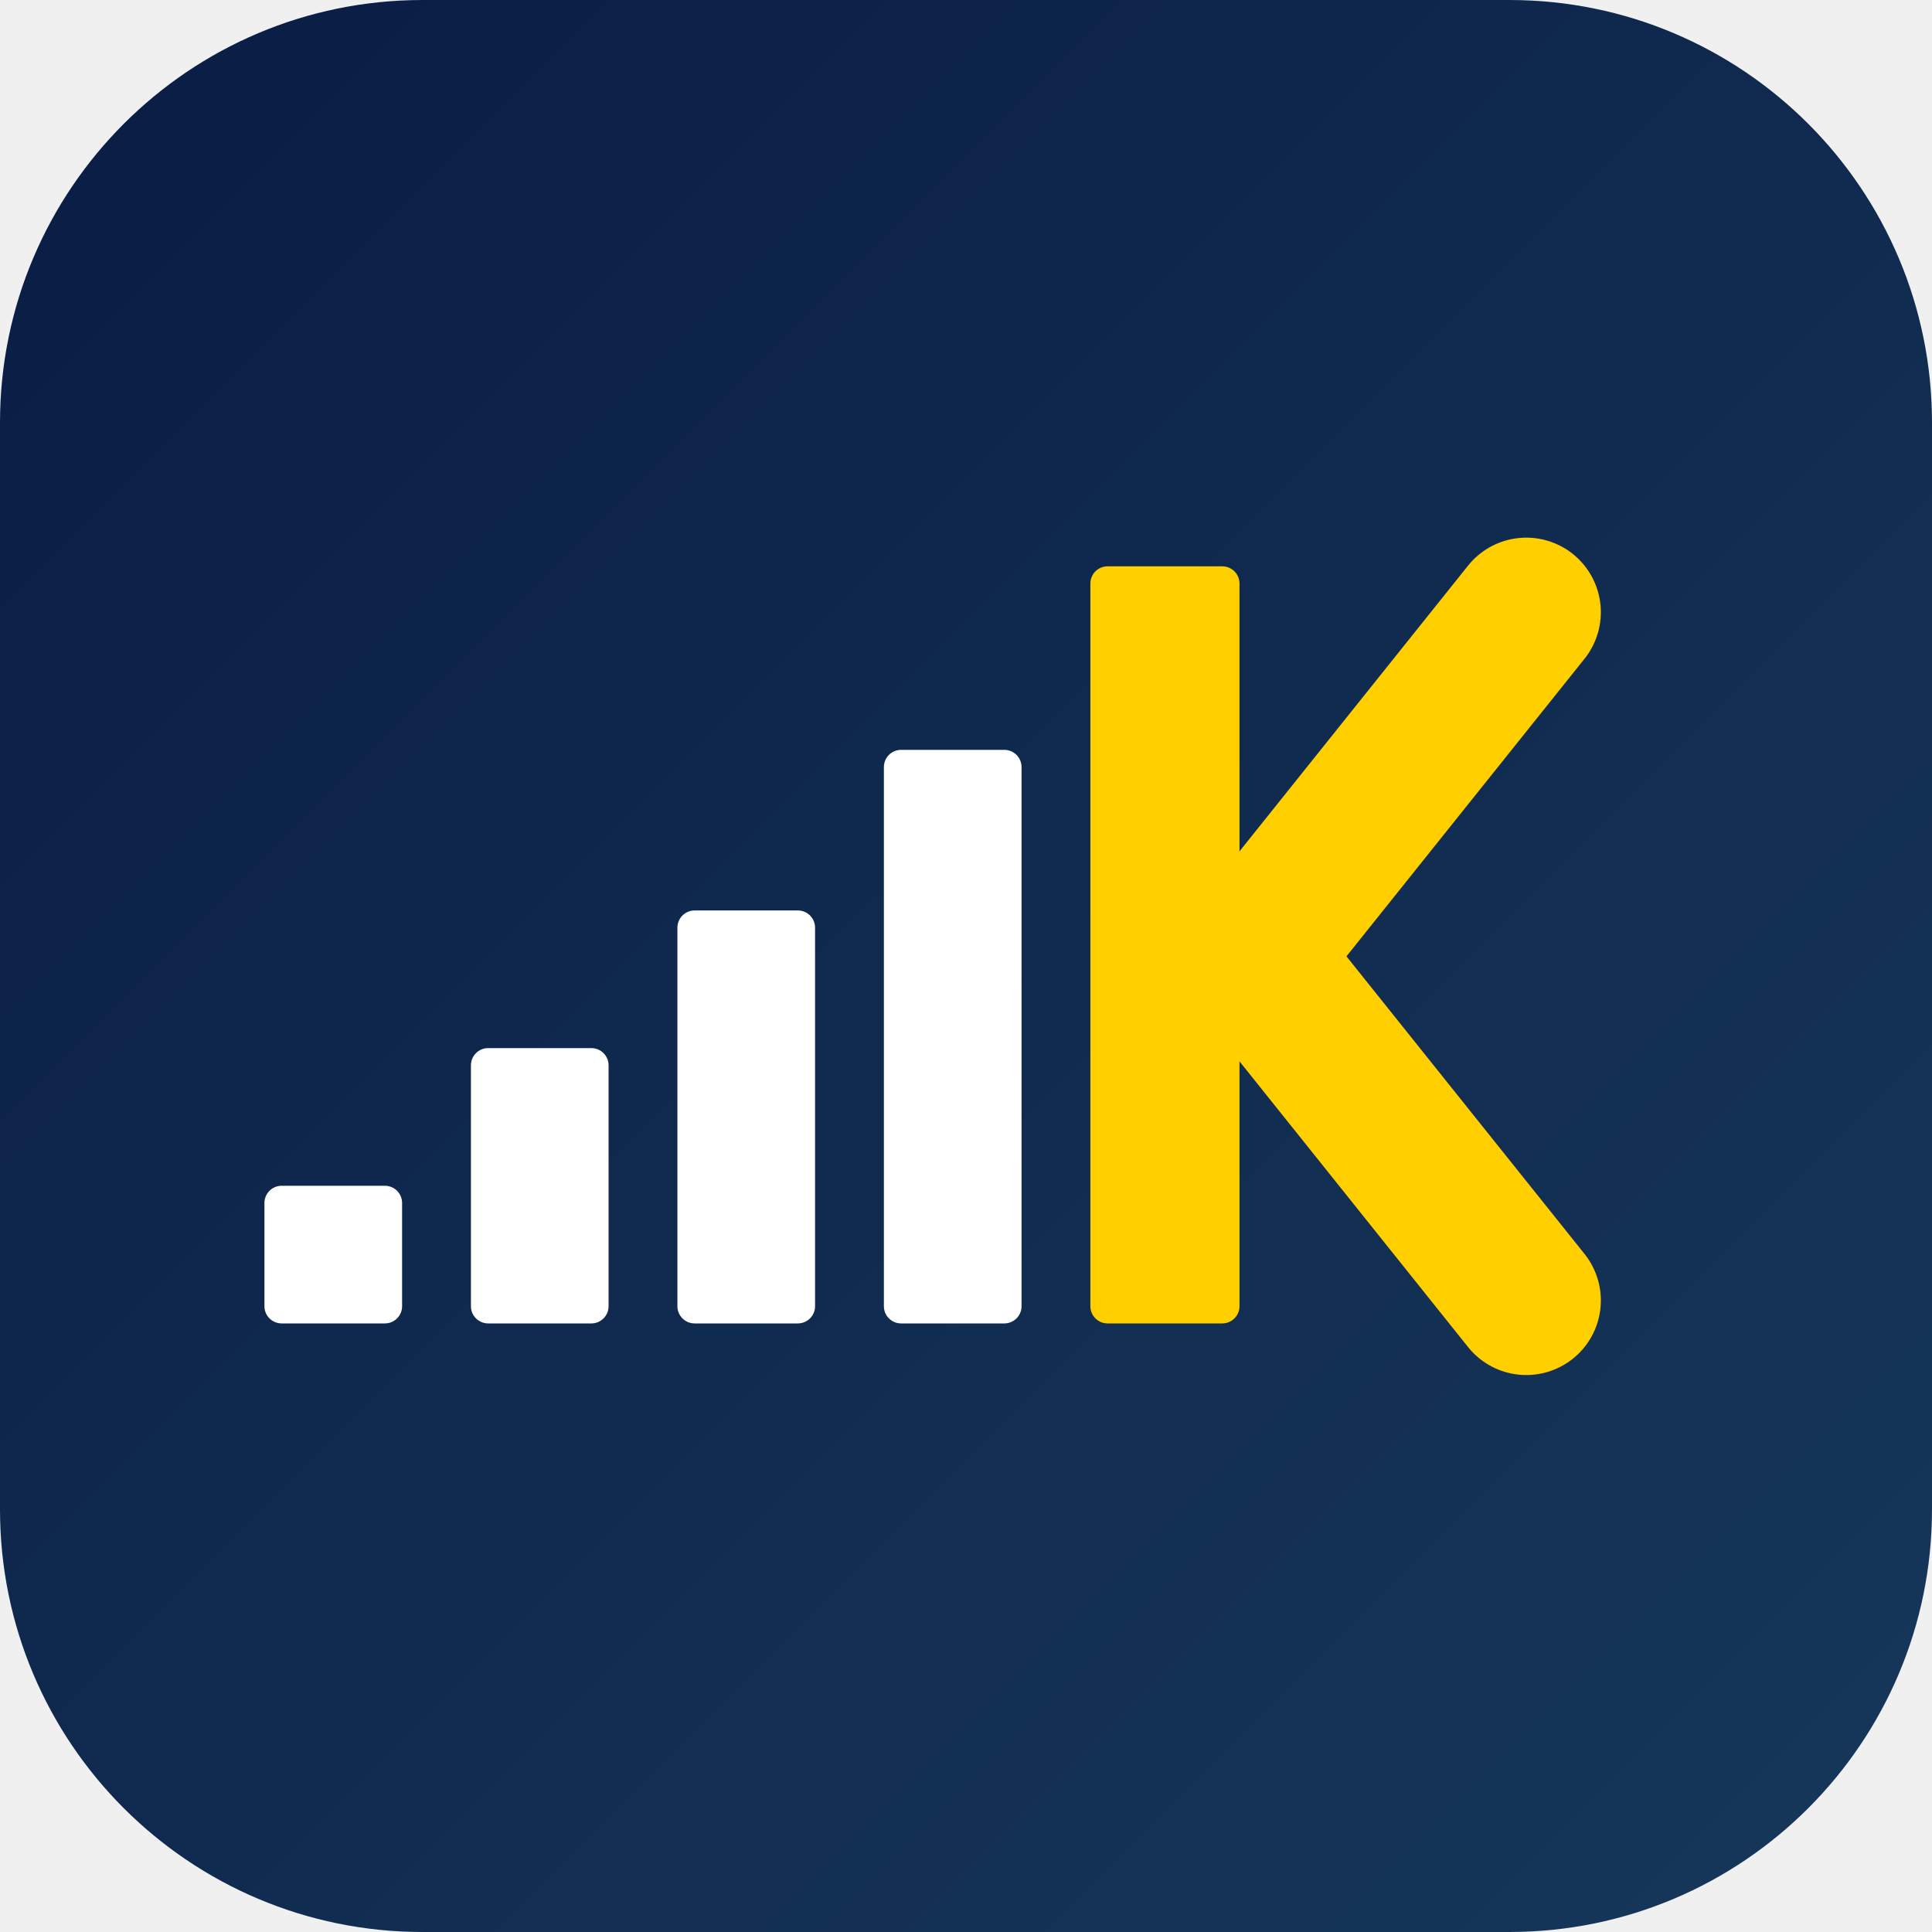
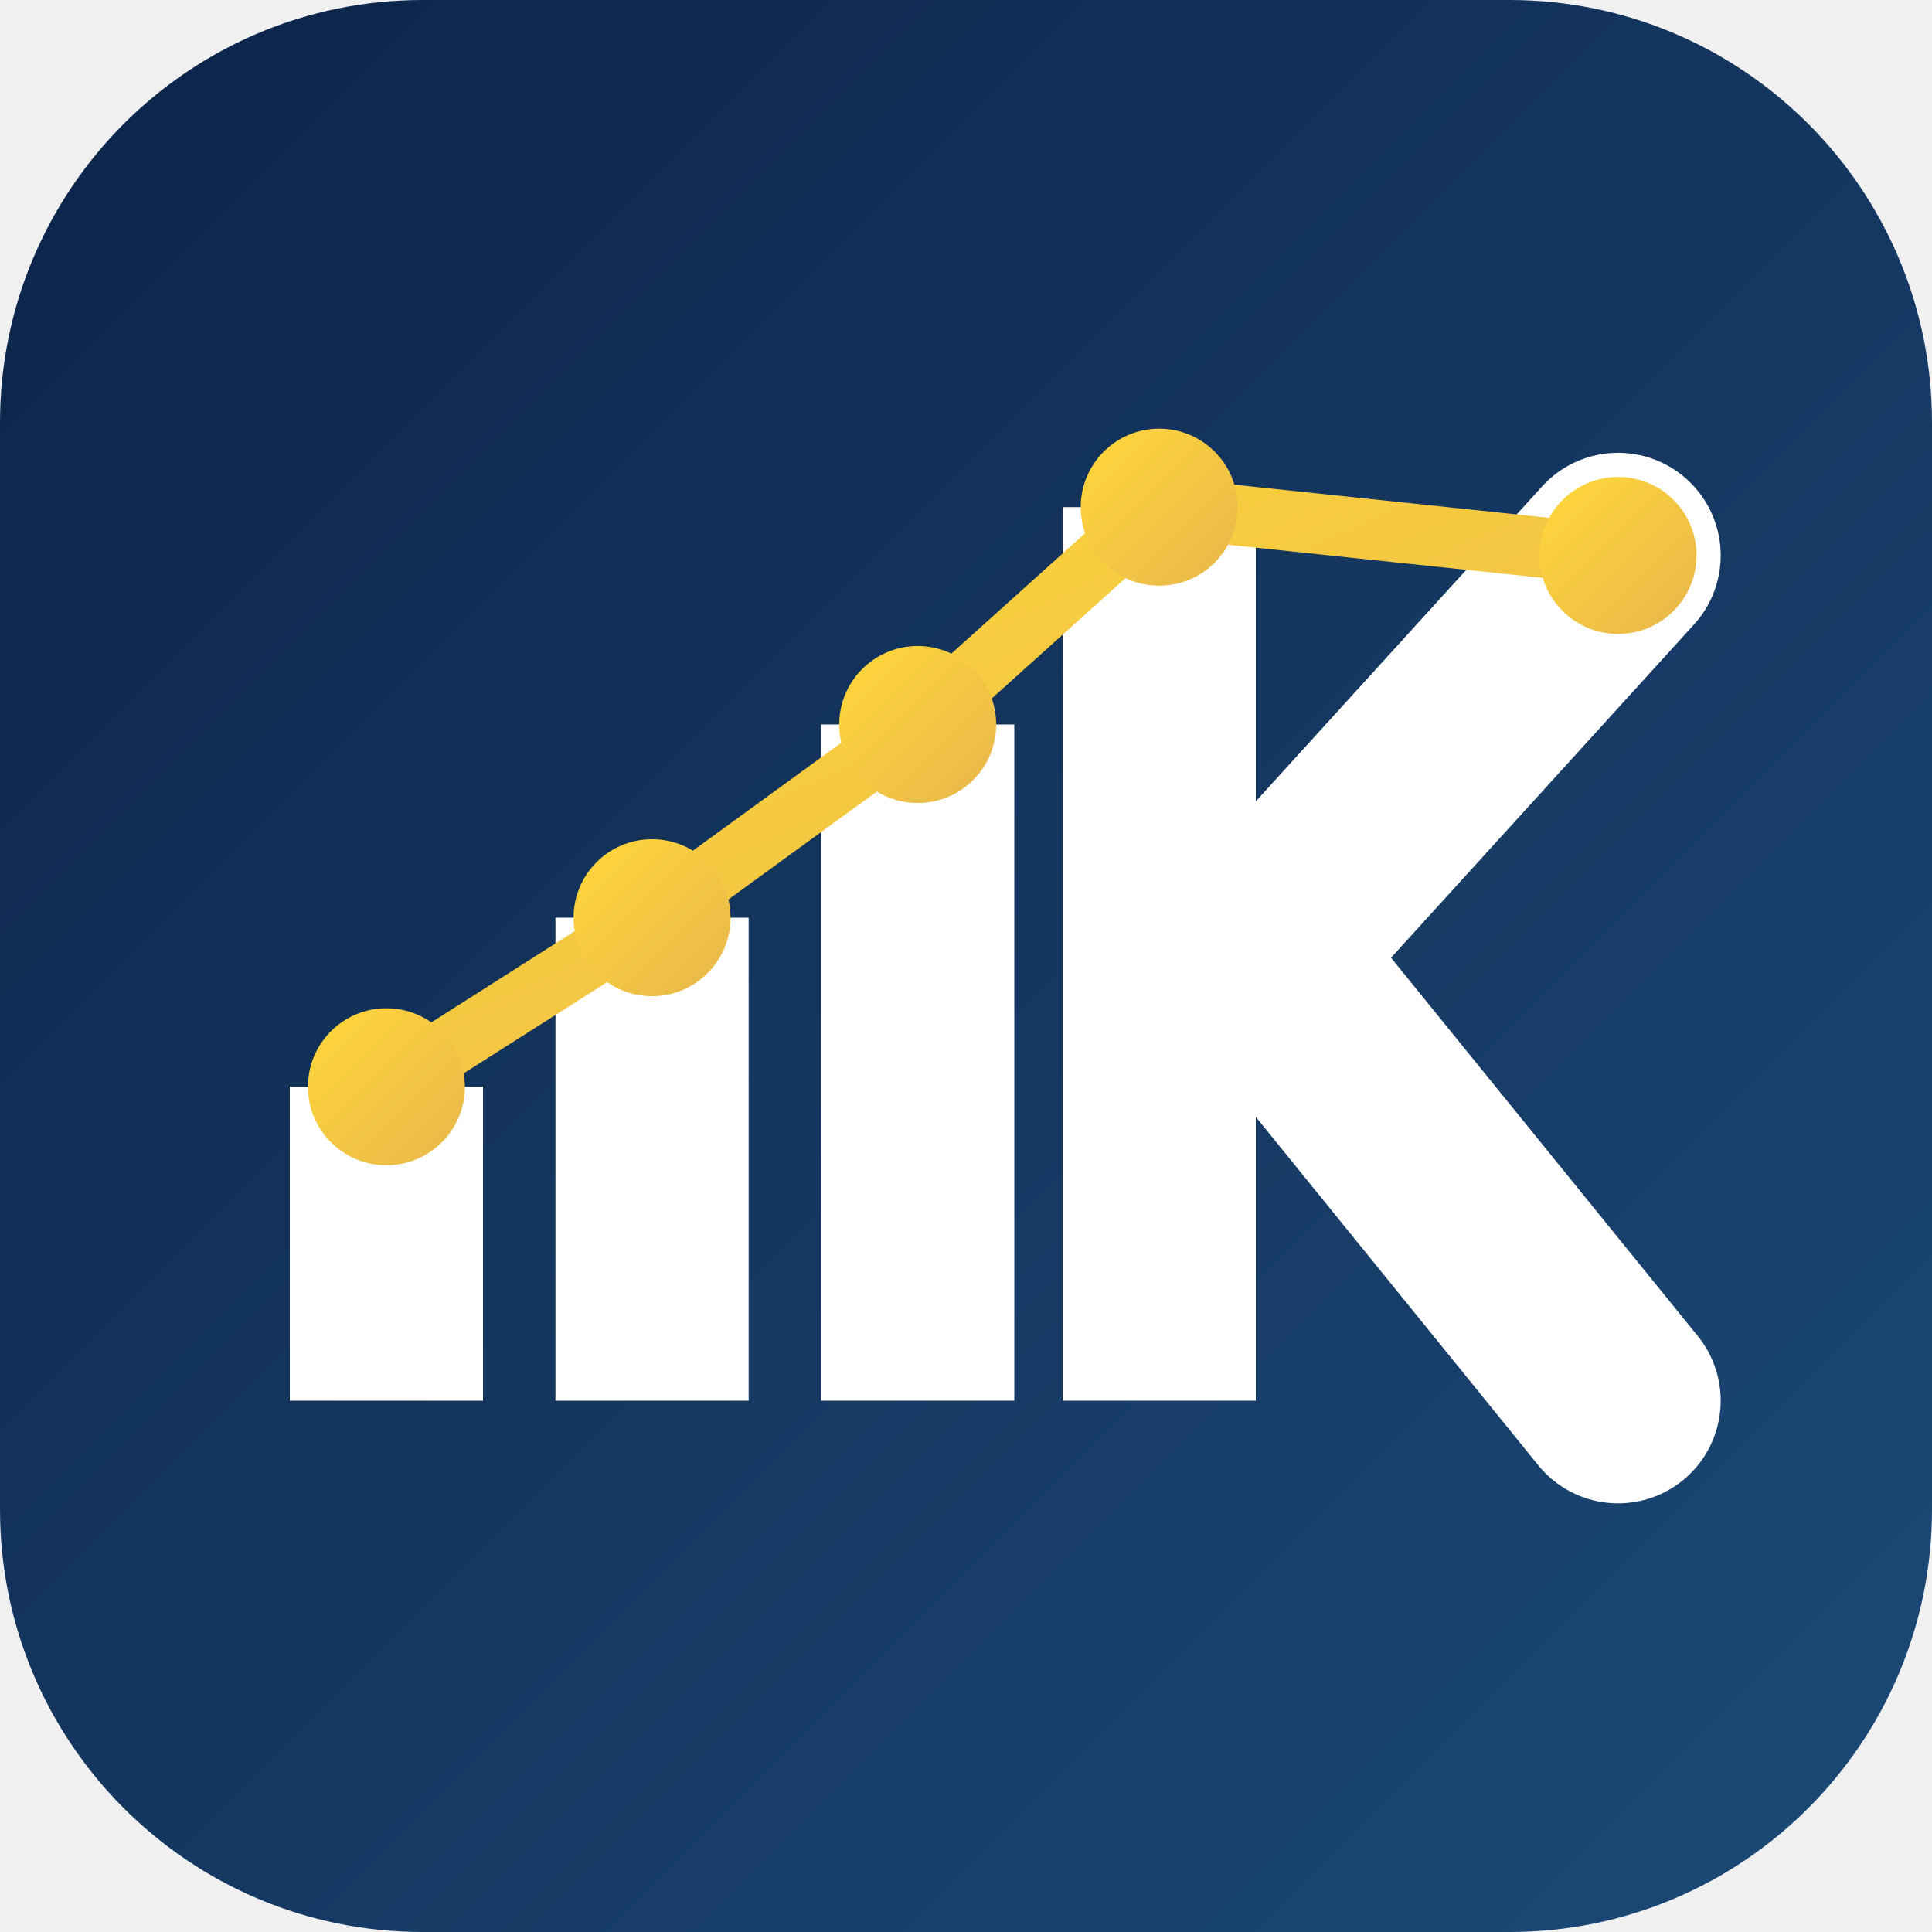
<svg xmlns="http://www.w3.org/2000/svg" viewBox="0 0 64 64" width="64" height="64">
  <defs>
    <linearGradient id="kcbg" x1="0" y1="0" x2="1" y2="1">
-       <stop offset="0" stop-color="#0a1c44" />
-       <stop offset="1" stop-color="#16385A" />
+       <stop offset="0" stop-color="#0c2348" />
+       <stop offset="1" stop-color="#1c4a78" />
+     </linearGradient>
+     <linearGradient id="kcgold" x1="0" y1="0" x2="1" y2="1">
+       <stop offset="0" stop-color="#FFD83A" />
+       <stop offset="1" stop-color="#E7B74B" />
    </linearGradient>
  </defs>
  <rect width="64" height="64" rx="14" fill="url(#kcbg)" />
-   <g transform="translate(8 18) scale(0.38)">
-     <rect x="2" y="56" width="12" height="12" rx="1.5" fill="#ffffff" />
-     <rect x="20" y="44" width="12" height="24" rx="1.5" fill="#ffffff" />
-     <rect x="38" y="32" width="12" height="36" rx="1.5" fill="#ffffff" />
-     <rect x="56" y="18" width="12" height="50" rx="1.5" fill="#ffffff" />
-     <rect x="74" y="2" width="13" height="66" rx="1.5" fill="#FFCF00" />
-     <path d="M112 6 L88 36 L112 66" fill="none" stroke="#FFCF00" stroke-width="13" stroke-linejoin="round" stroke-linecap="round" />
+   <g transform="translate(8 16) scale(0.40)">
+     <g fill="#ffffff">
+       <rect x="4" y="50" width="16" height="26" />
+       <rect x="26" y="36" width="16" height="40" />
+       <rect x="48" y="20" width="16" height="56" />
+       <rect x="68" y="2" width="16" height="74" />
+     </g>
+     <path d="M114 6 L84 39 L114 76" fill="none" stroke="#ffffff" stroke-width="17" stroke-linejoin="round" stroke-linecap="round" />
+     <polyline points="12,50 34,36 56,20 76,2 114,6" fill="none" stroke="url(#kcgold)" stroke-width="5" stroke-linejoin="round" stroke-linecap="round" />
+     <g fill="url(#kcgold)">
+       <circle cx="12" cy="50" r="6.5" />
+       <circle cx="34" cy="36" r="6.5" />
+       <circle cx="56" cy="20" r="6.5" />
+       <circle cx="76" cy="2" r="6.5" />
+       <circle cx="114" cy="6" r="6.5" />
+     </g>
  </g>
</svg>
